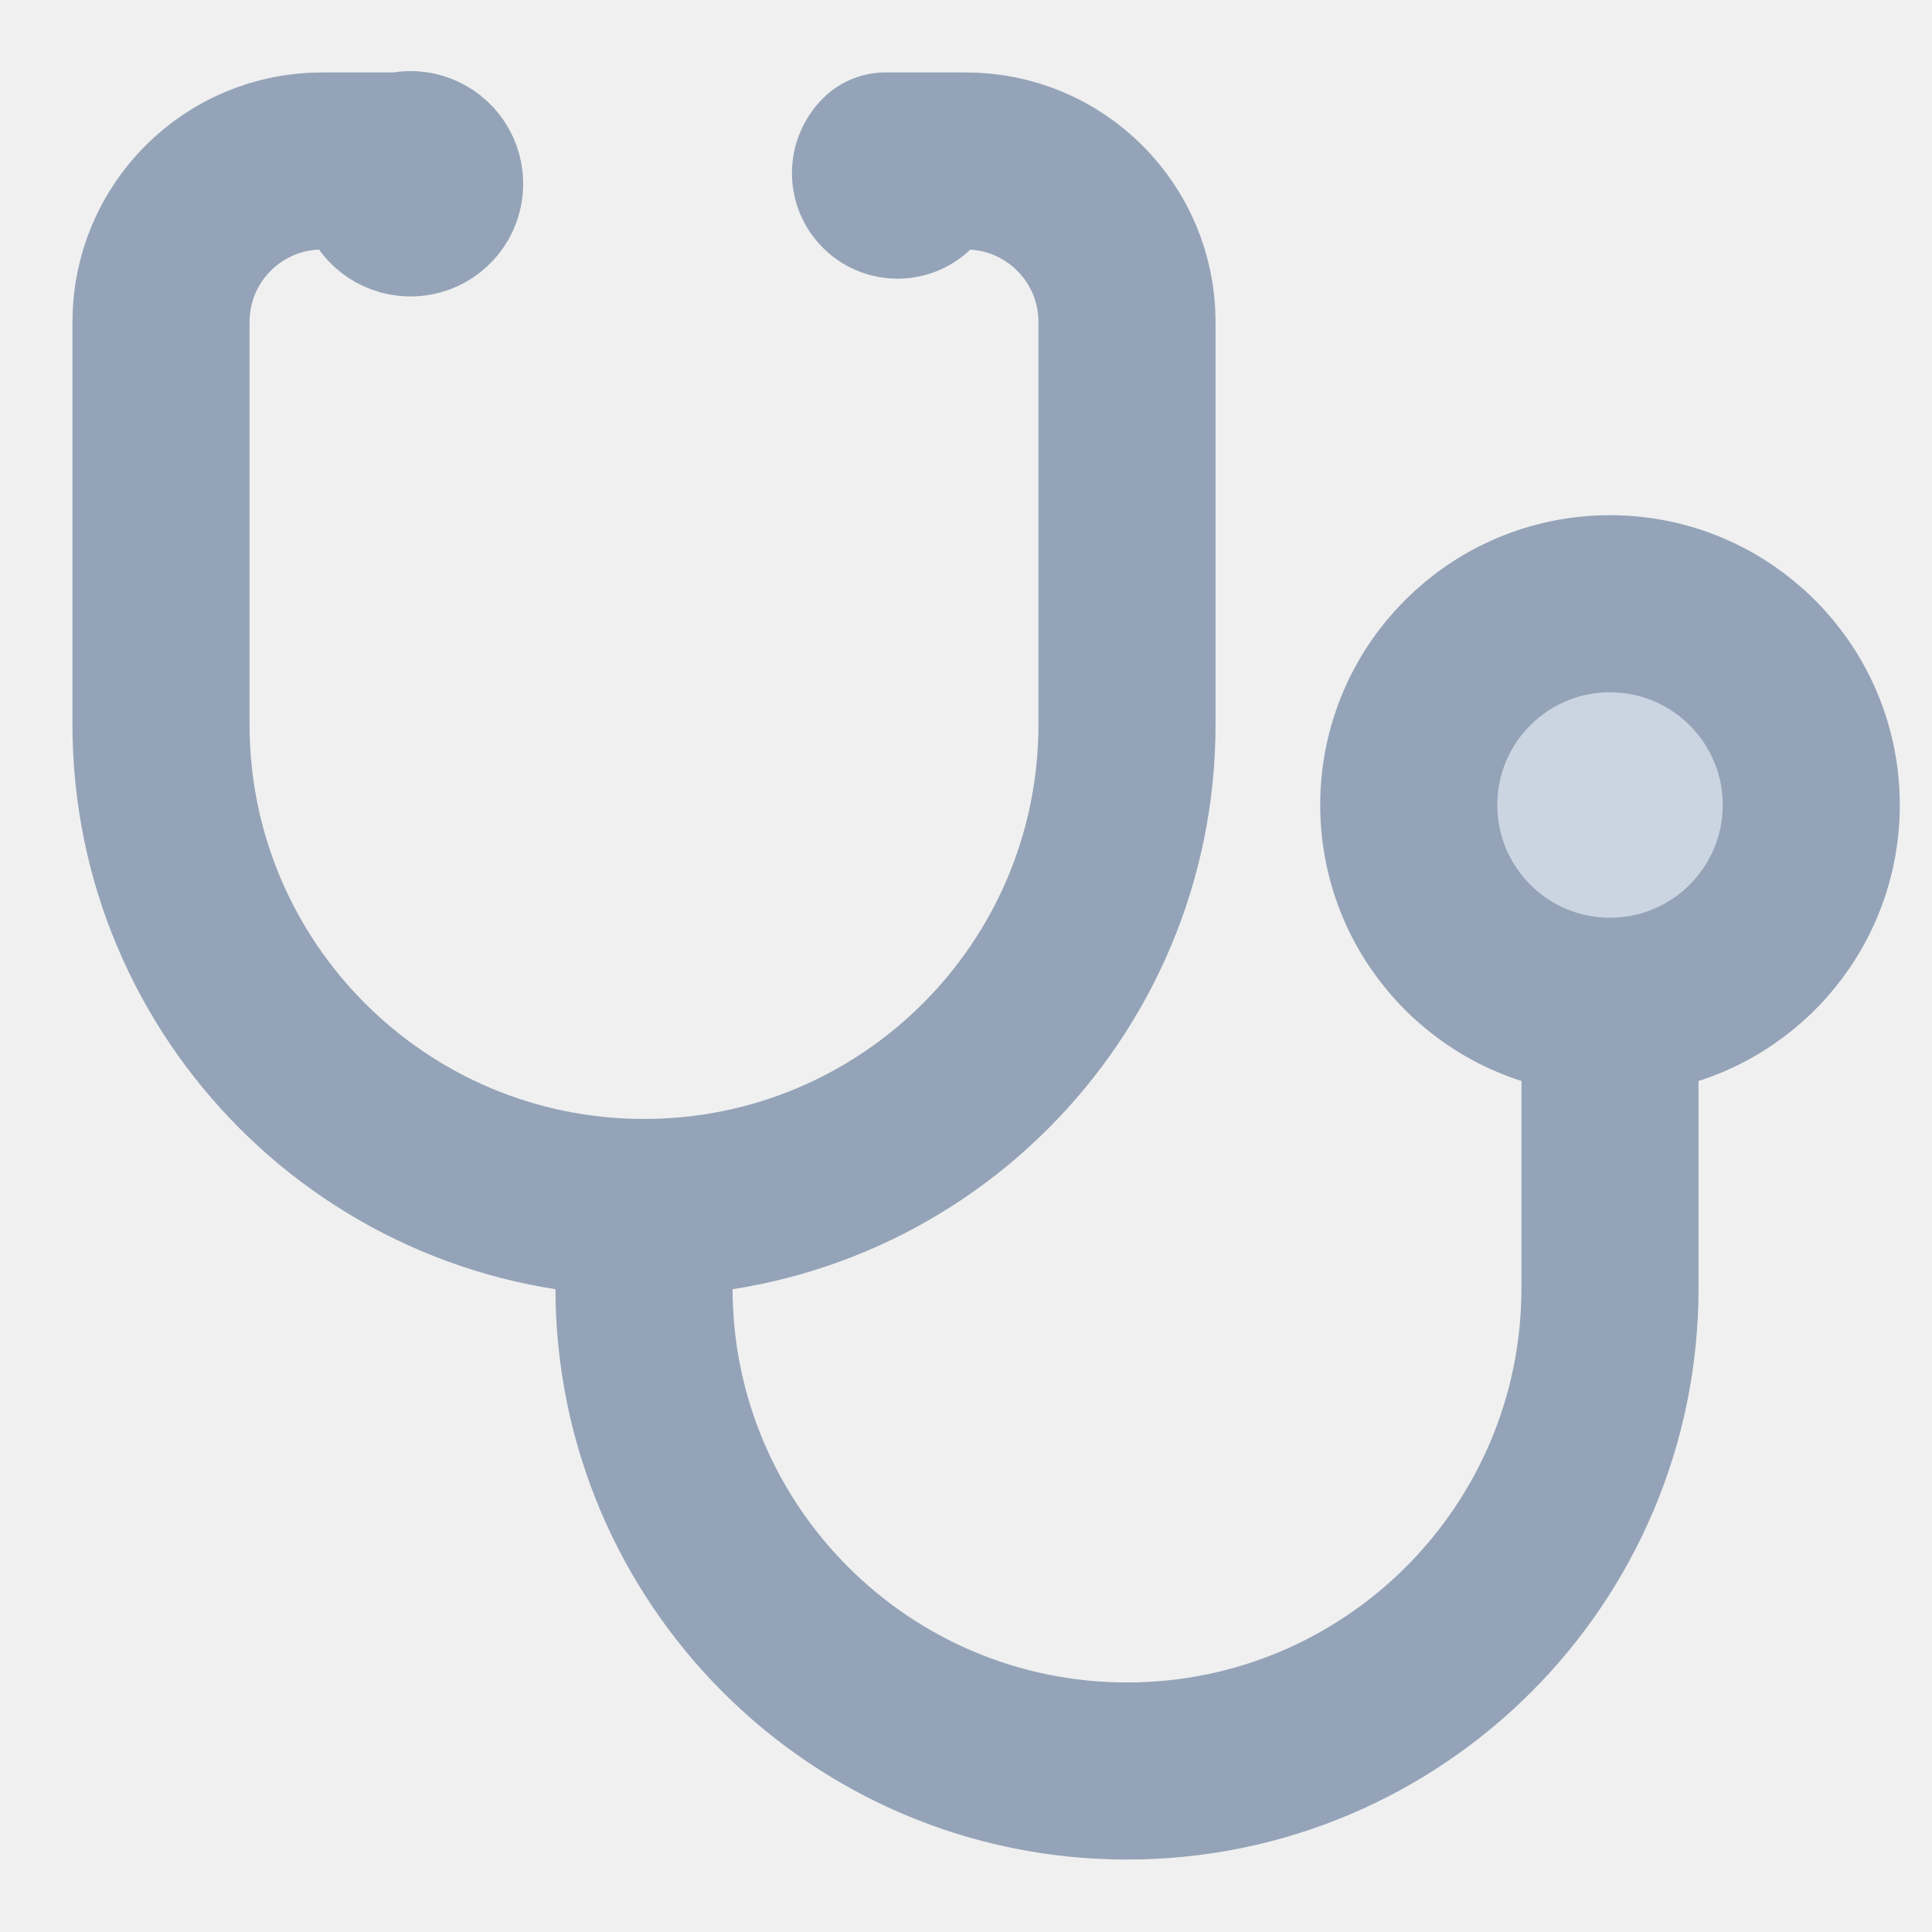
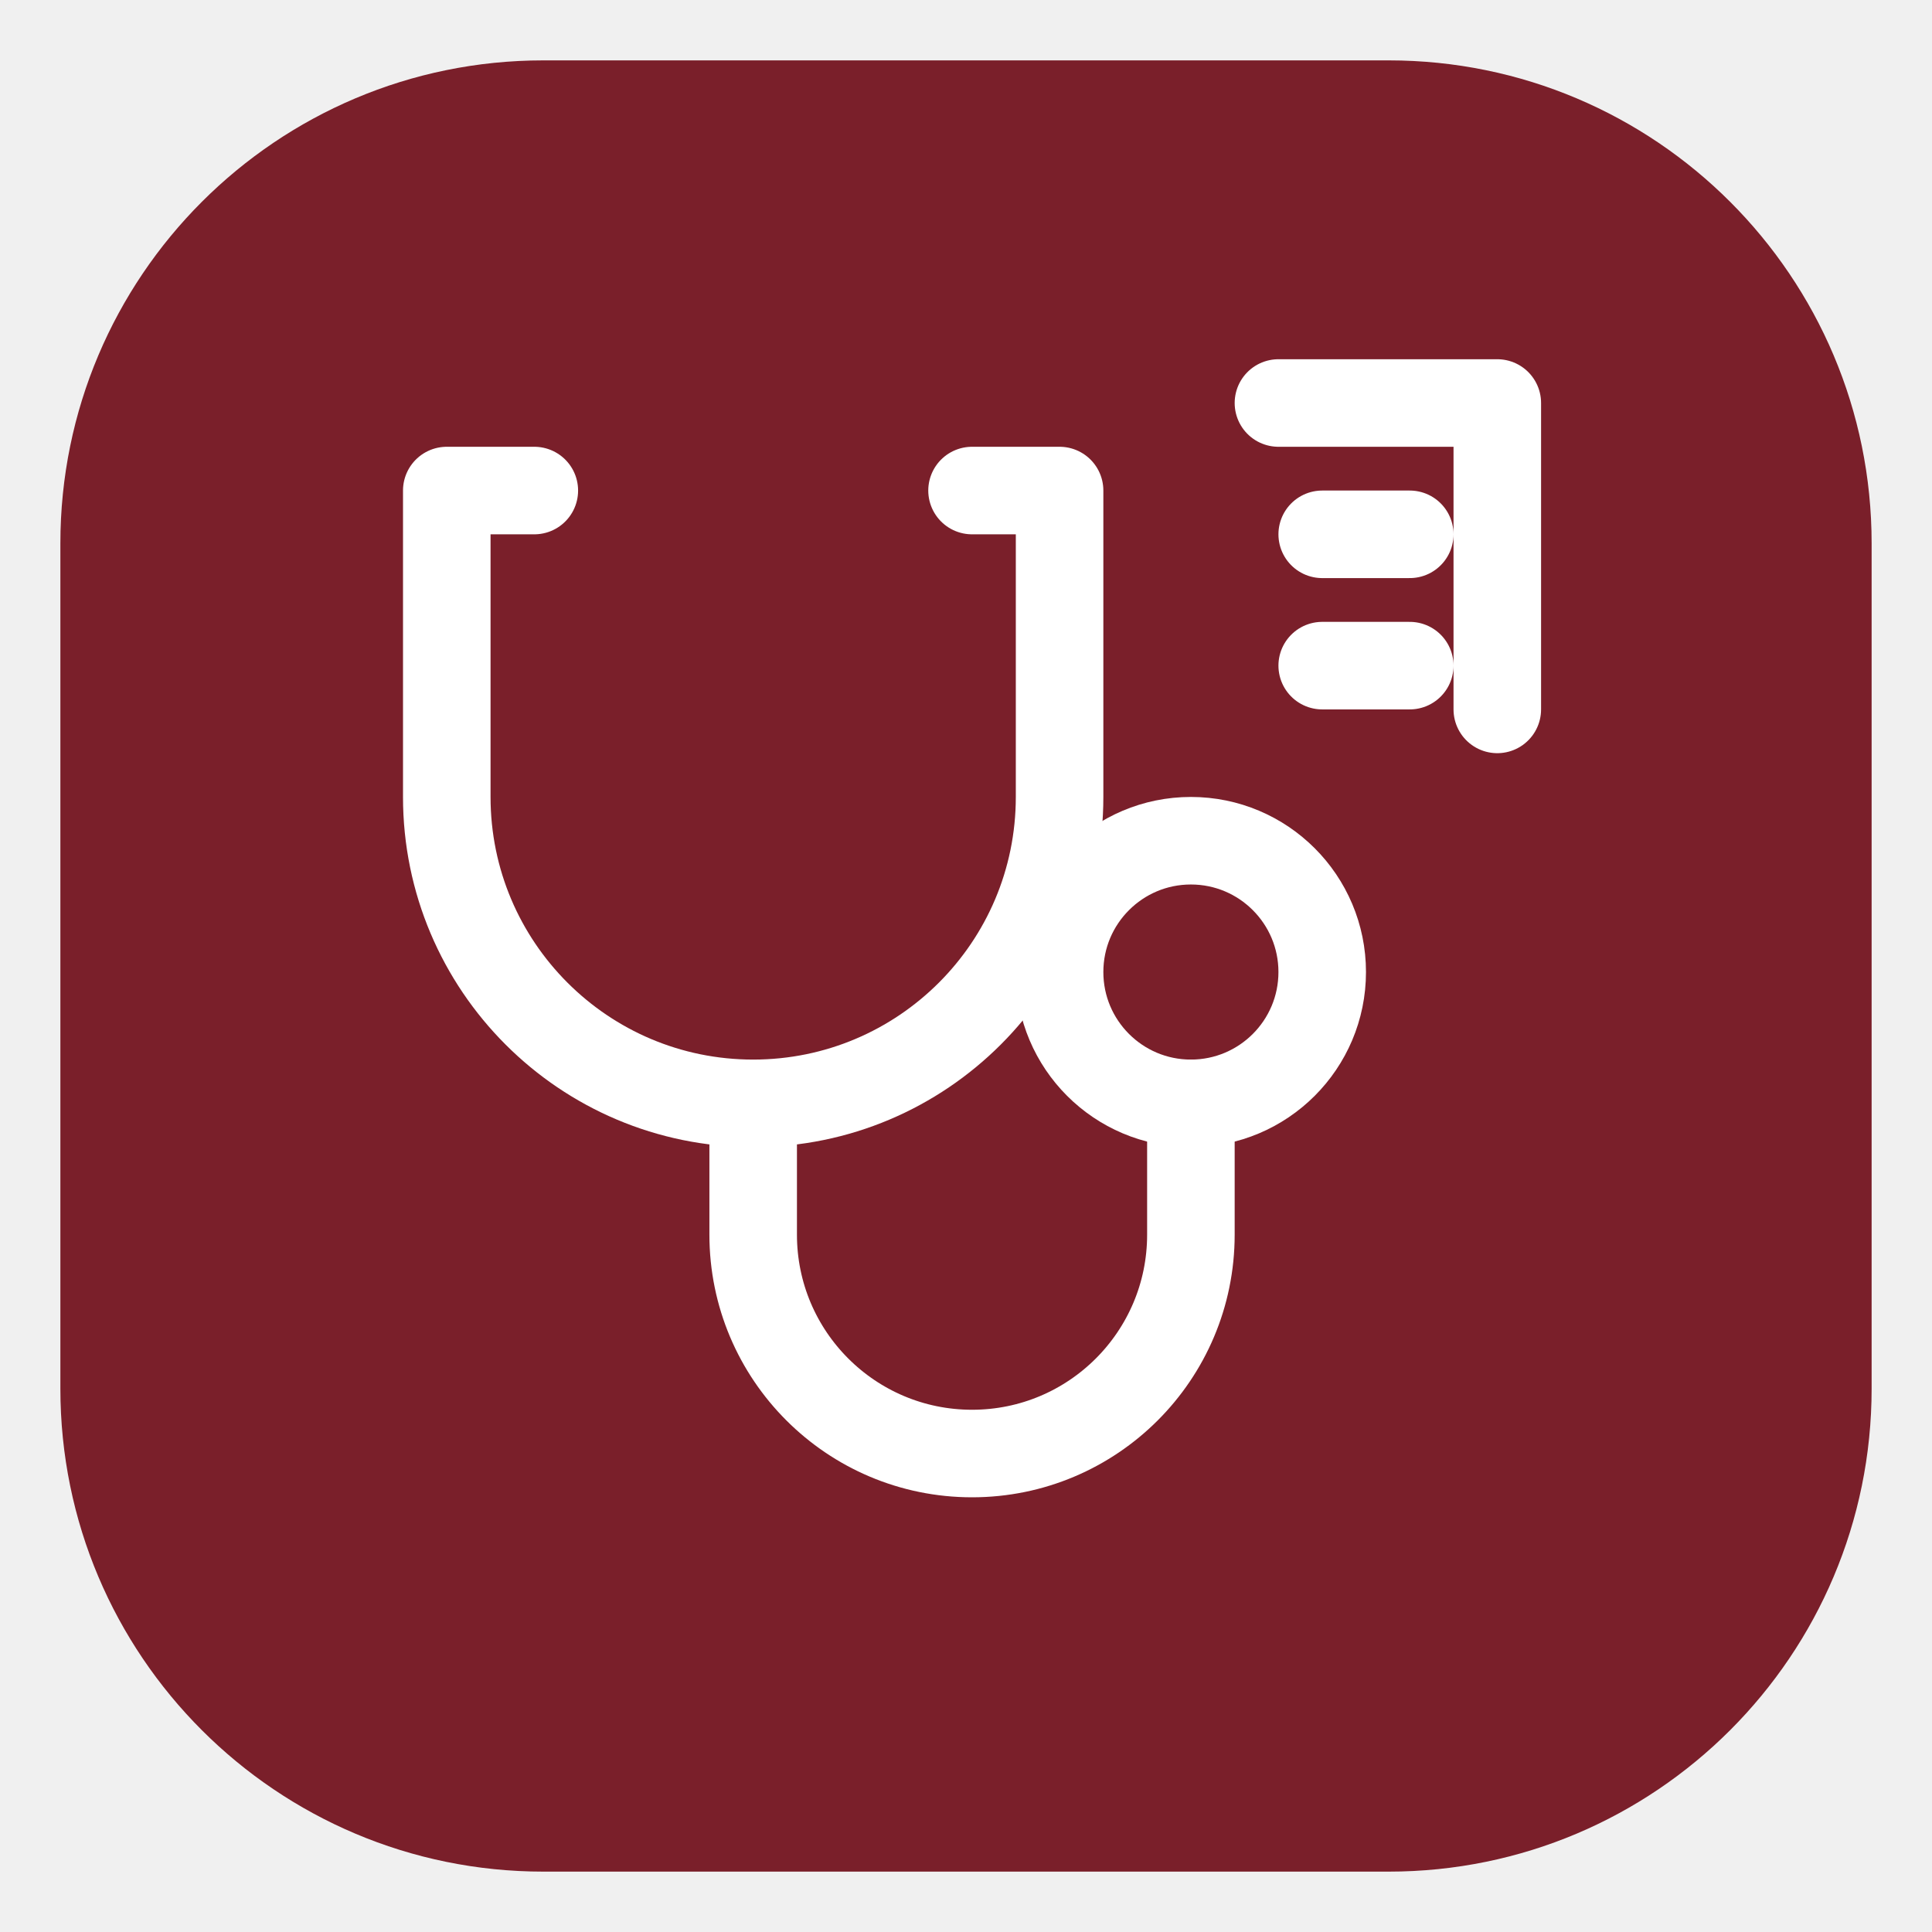
- <svg xmlns="http://www.w3.org/2000/svg" viewBox="0 0 24 24" fill="none" stroke="#94a3b8" stroke-width="2.2" stroke-linecap="round" stroke-linejoin="round">
-   <path d="M4.8 2.3A.3.3 0 1 0 5 2H4a2 2 0 0 0-2 2v5a6 6 0 0 0 6 6v0a6 6 0 0 0 6-6V4a2 2 0 0 0-2-2h-1a.2.2 0 1 0 .3.3" />
-   <path d="M8 15v1a6 6 0 0 0 6 6v0a6 6 0 0 0 6-6v-4" />
-   <circle cx="20" cy="10" r="2.5" fill="#cbd5e1" />
+ <svg xmlns="http://www.w3.org/2000/svg" viewBox="0 0 64 64" role="img" aria-label="NOVA Medicina">
+   <rect x="2" y="2" width="60" height="60" rx="16" fill="#7a1f2a" />
+   <g transform="translate(9 9) scale(1.45)" fill="none" stroke="#ffffff" stroke-width="2" stroke-linecap="round" stroke-linejoin="round">
+     <path d="M6 5H4v7a7 7 0 0 0 14 0V5h-2M11 19v3a5 5 0 0 0 10 0v-3" />
+     <circle cx="21" cy="16" r="3" />
+     <path d="M23 3h5v7M24 6h2M24 9h2" />
+   </g>
</svg>
